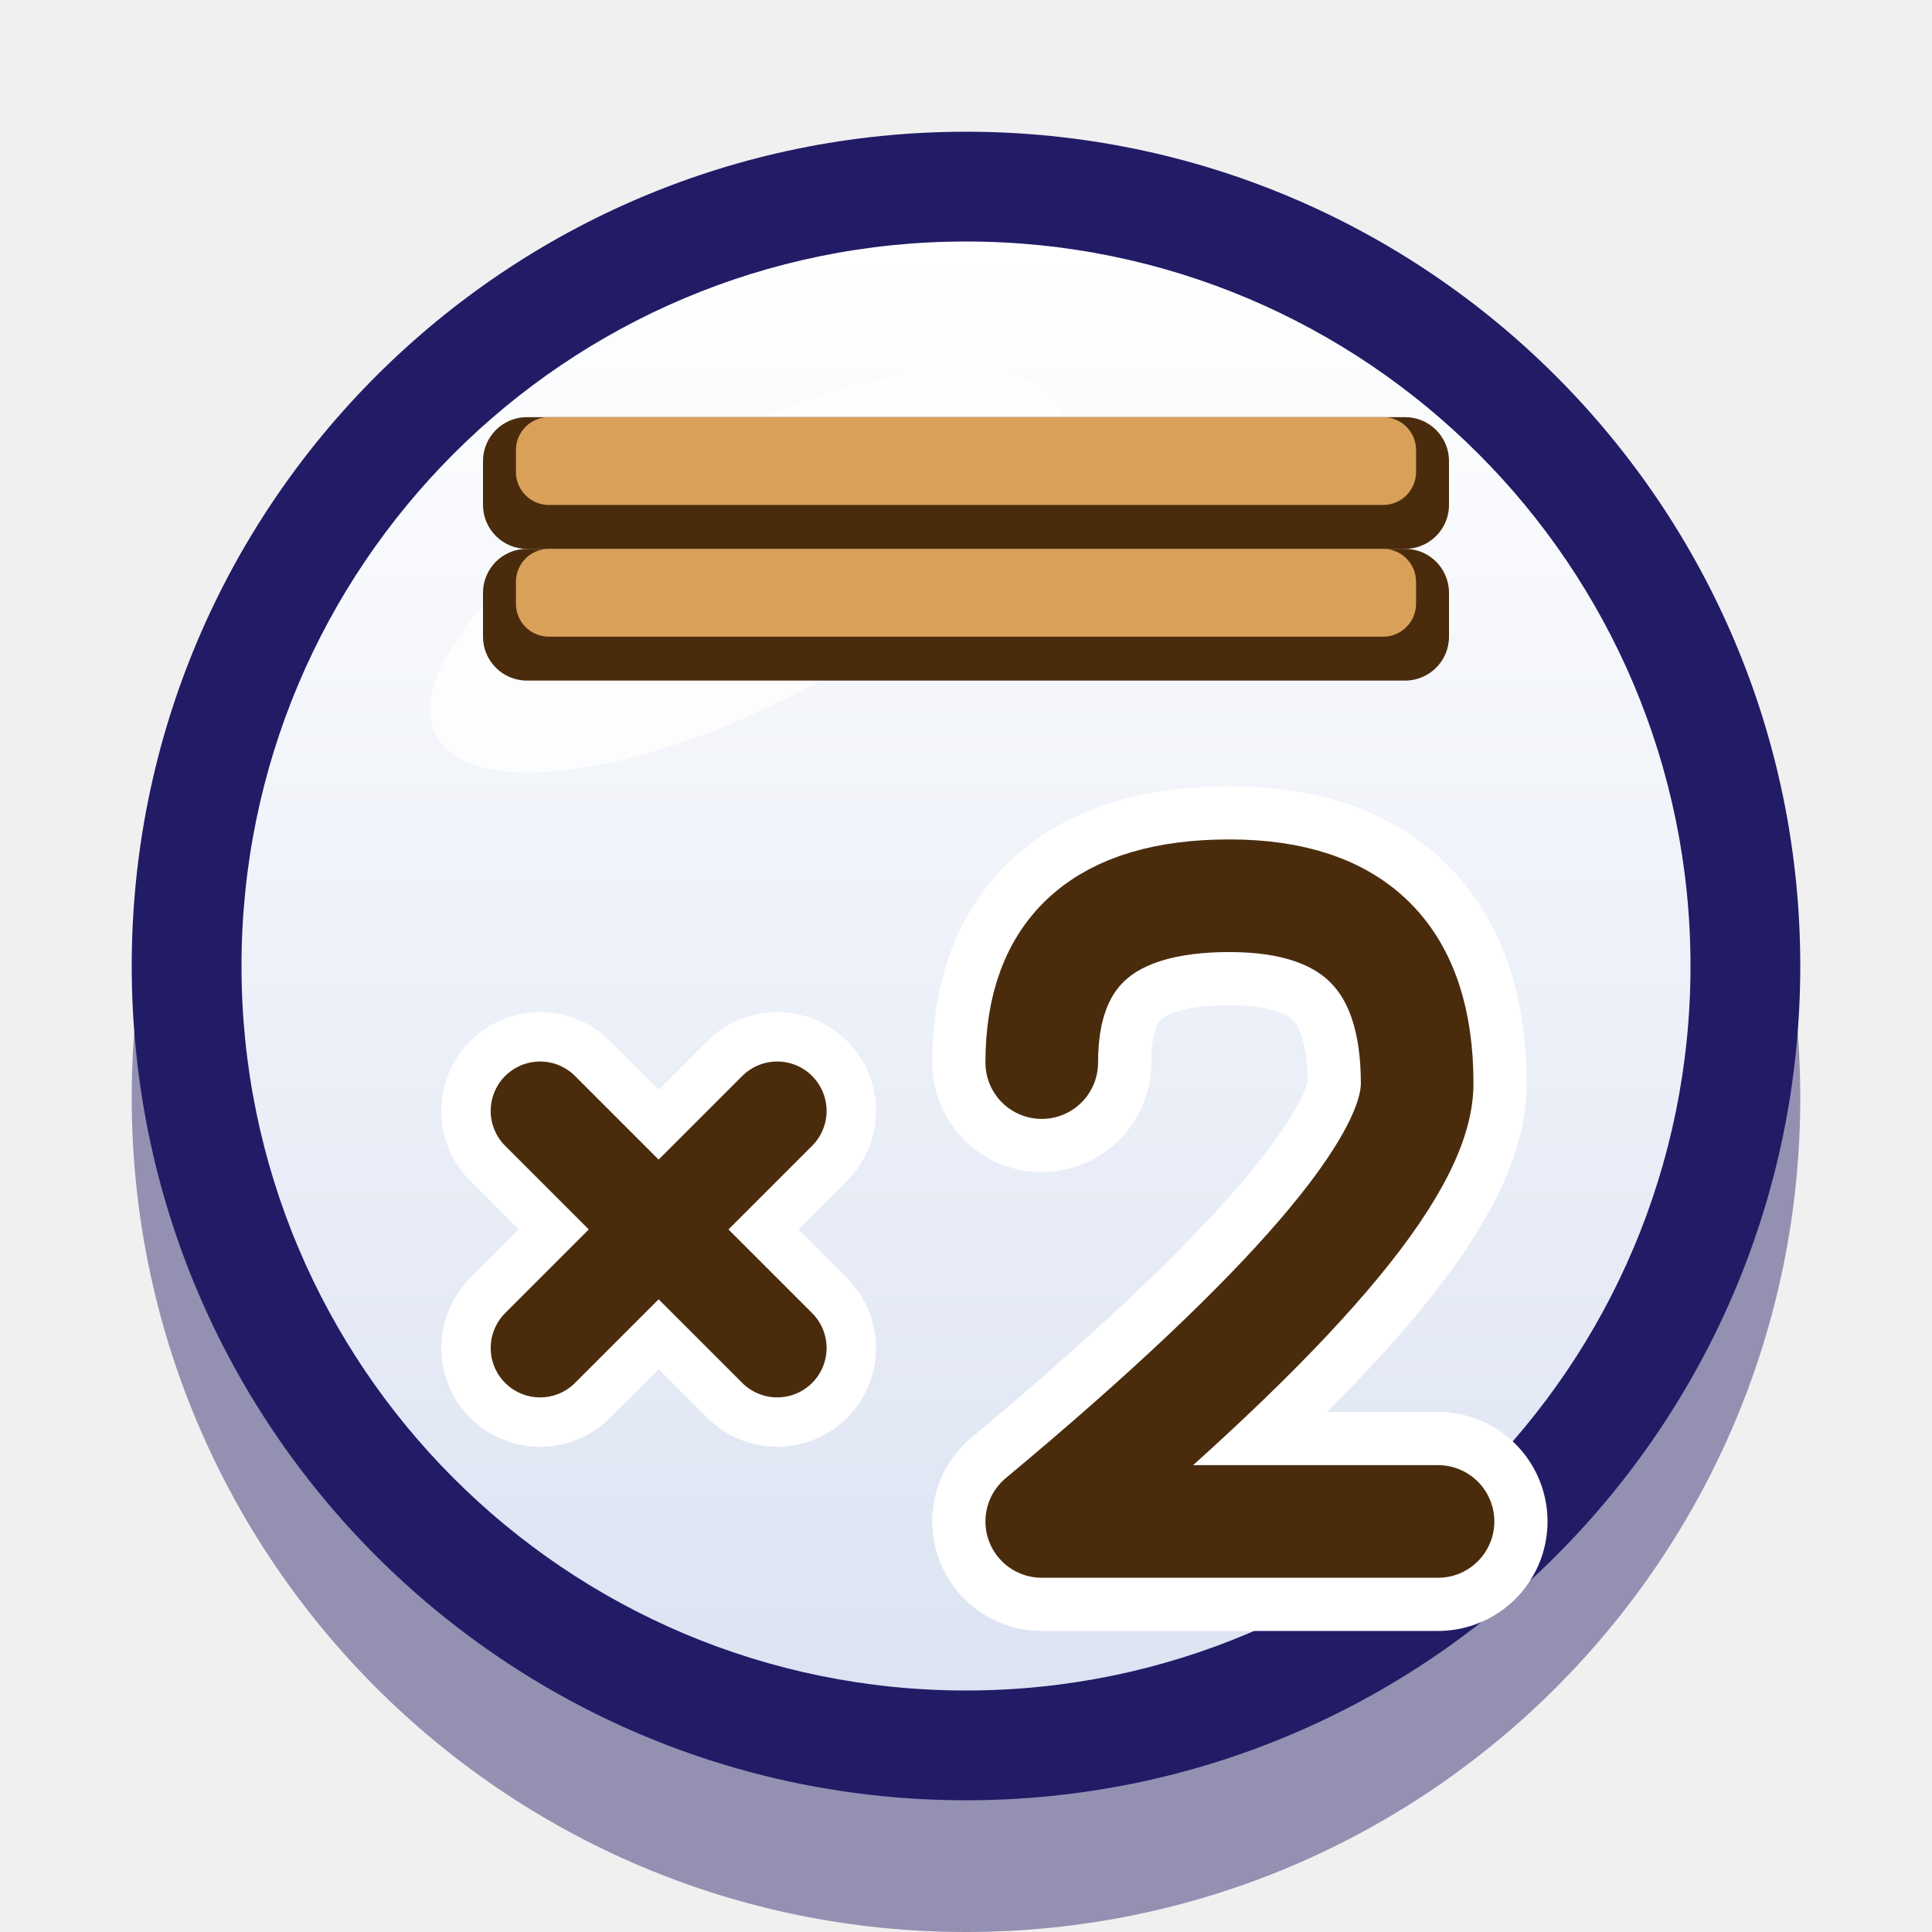
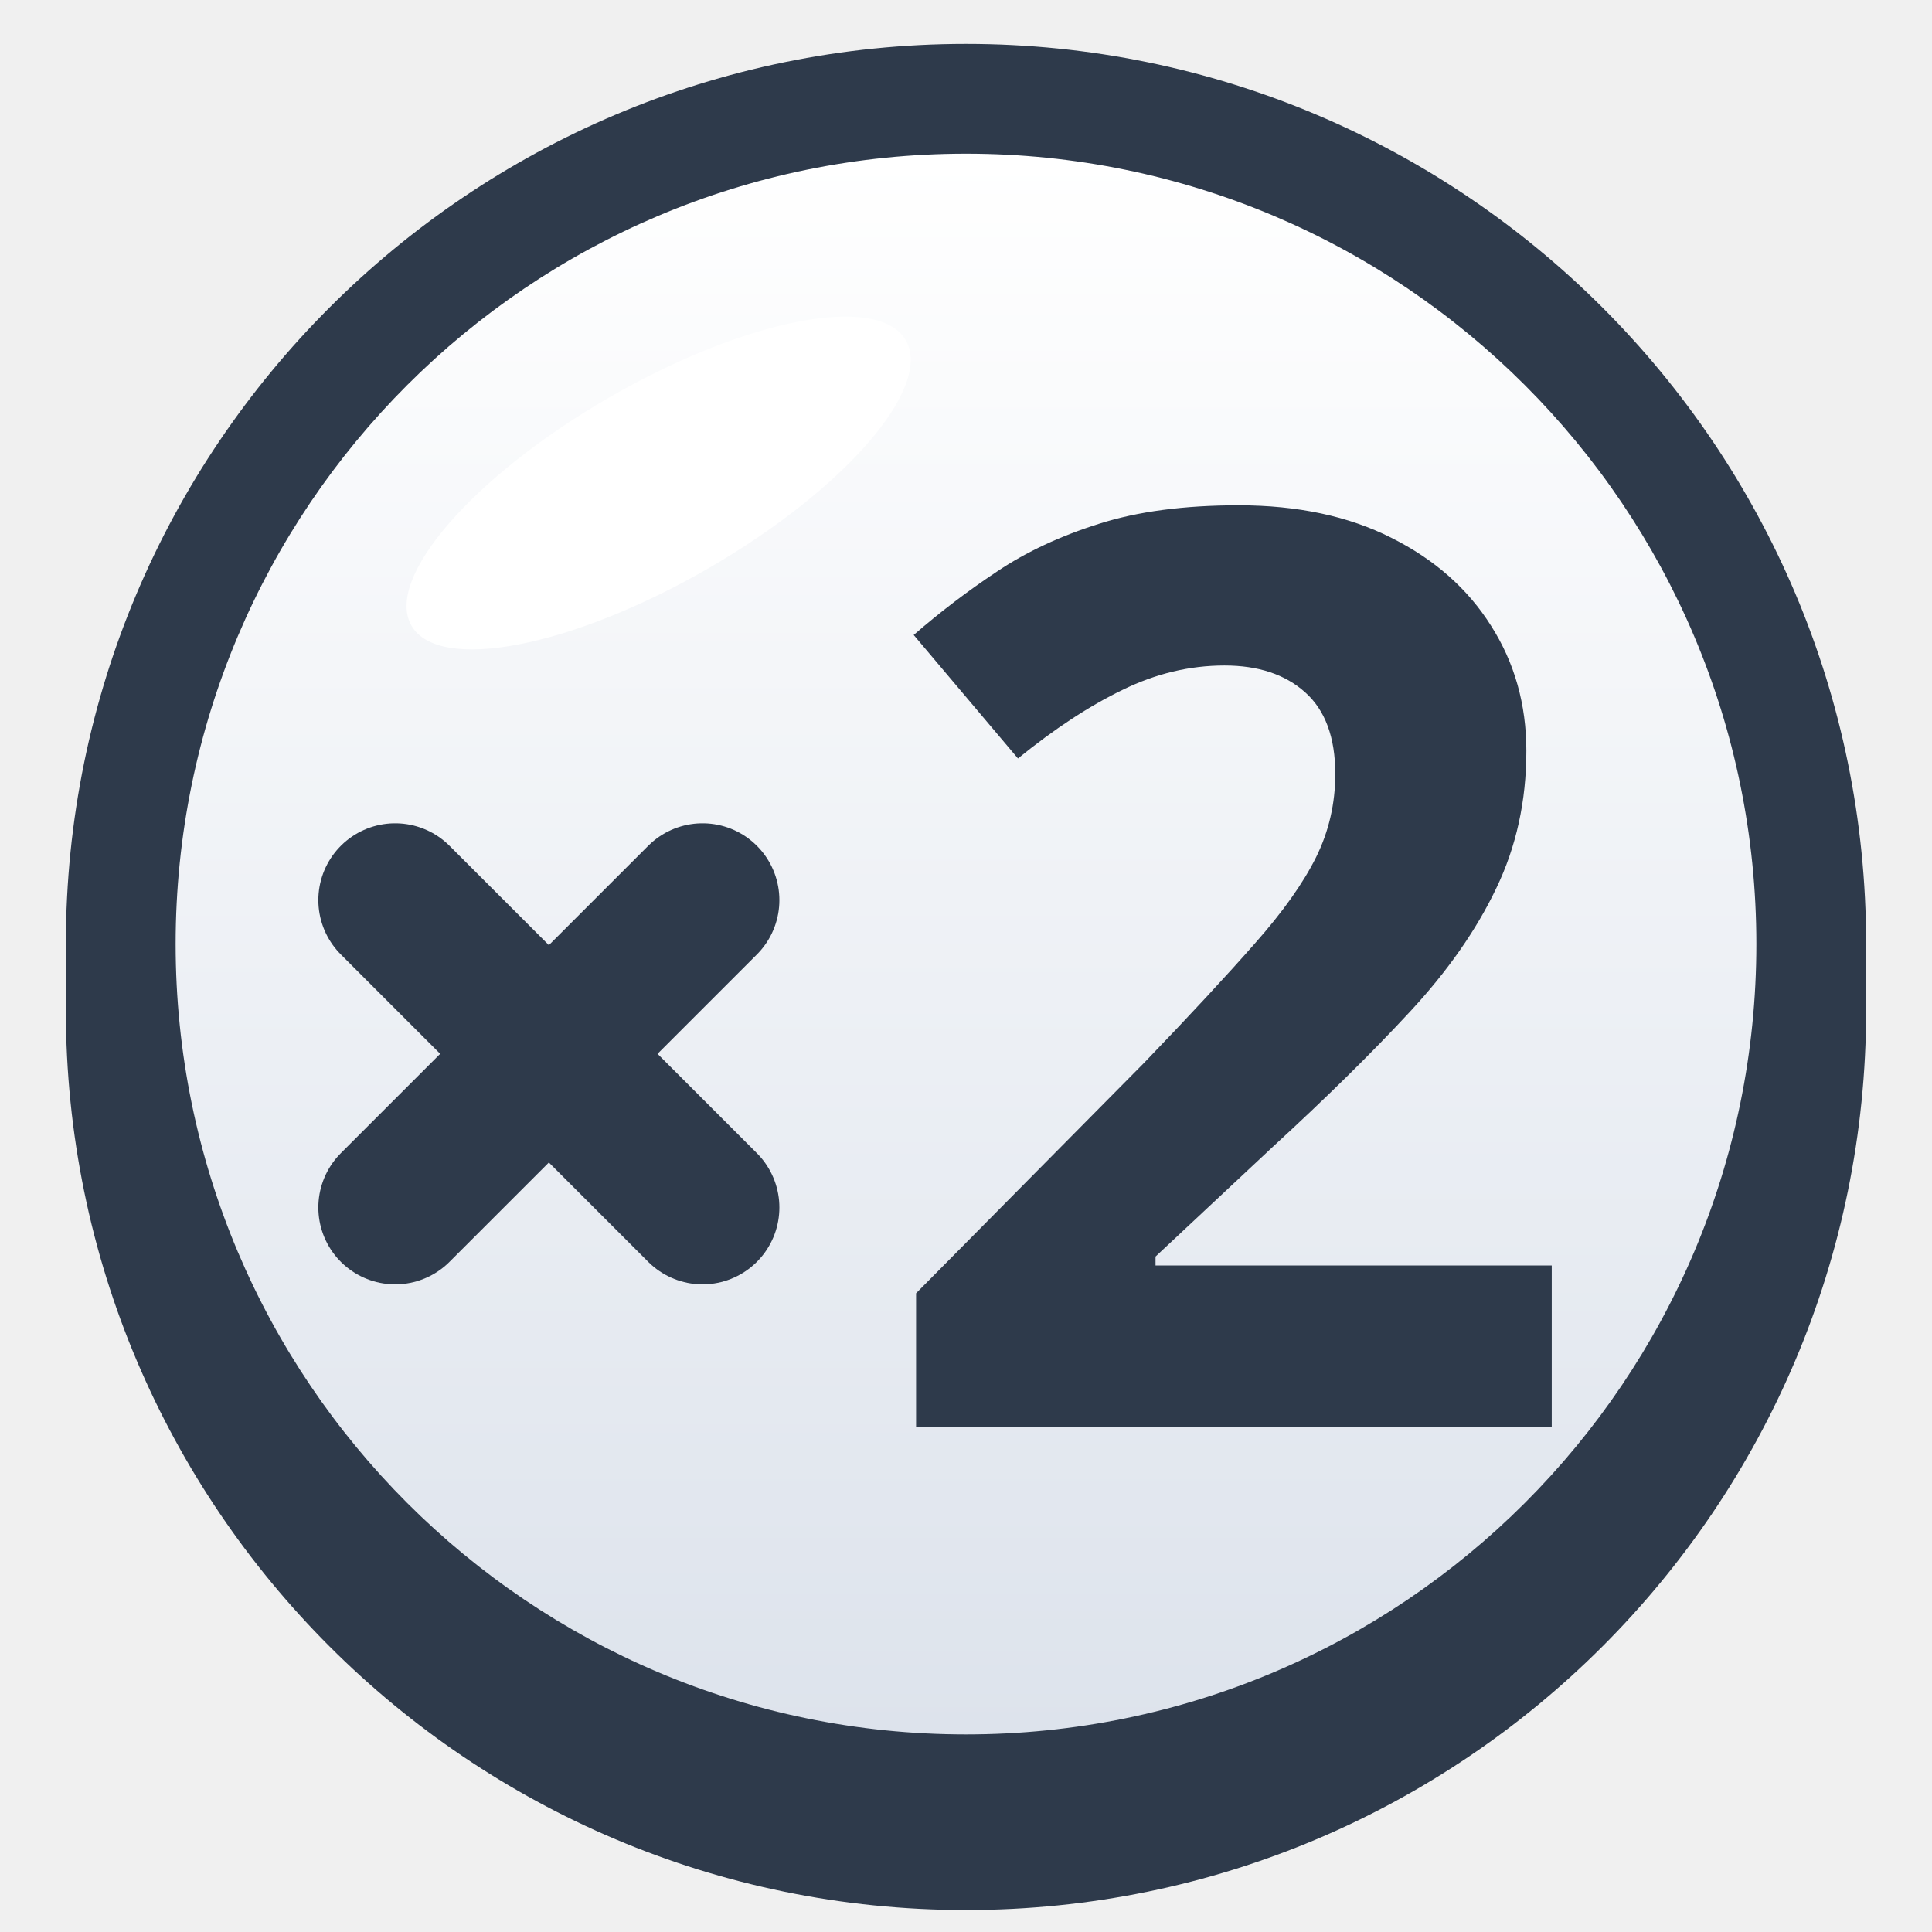
<svg xmlns="http://www.w3.org/2000/svg" viewBox="0 0 88 88" width="88" height="88" data-scale="1.2" data-pivot="0.5 0.5">
  <defs>
    <linearGradient id="bd" x1="0" y1="0" x2="0" y2="1">
      <stop offset="0" stop-color="#FFFFFF" />
-       <stop offset="1" stop-color="#DCE3F2" />
+       <stop offset="1" stop-color="#DDE3EC" />
    </linearGradient>
  </defs>
-   <circle cx="44" cy="50" r="38" fill="#221B66" fill-opacity=".45" />
-   <circle cx="44" cy="44" r="38" fill="#221B66" />
-   <circle cx="44" cy="44" r="33" fill="url(#bd)" />
-   <ellipse cx="34" cy="26" rx="16" ry="6" transform="rotate(-28 34 26)" fill="#FFFFFF" fill-opacity=".8" />
-   <rect x="22" y="19" width="44" height="6" rx="2" fill="#4A2C0D" />
-   <rect x="23.5" y="19" width="41" height="4" rx="1.5" fill="#D9A05A" />
-   <rect x="22" y="25" width="44" height="6" rx="2" fill="#4A2C0D" />
-   <rect x="23.5" y="25" width="41" height="4" rx="1.5" fill="#D9A05A" />
-   <g transform="translate(30 56) scale(.9)" stroke-linecap="round" stroke-linejoin="round" fill="none">
-     <path d="M-6 -6 L6 6 M6 -6 L-6 6" stroke="#FFFFFF" stroke-width="10" />
-     <path d="M-6 -6 L6 6 M6 -6 L-6 6" stroke="#4A2C0D" stroke-width="5" />
+   <circle cx="44" cy="46" r="41" fill="#2E3A4B" />
+   <circle cx="44" cy="43" r="41" fill="#2E3A4B" />
+   <circle cx="44" cy="43" r="36" fill="url(#bd)" />
+   <ellipse cx="30" cy="22" rx="13" ry="4.5" transform="rotate(-30 30 22)" fill="#FFFFFF" fill-opacity=".95" />
+   <g transform="translate(25 48)" stroke-linecap="round" fill="none">
+     <path d="M-7 -7 L7 7 M7 -7 L-7 7" stroke="#2E3A4B" stroke-width="7" />
  </g>
-   <g transform="translate(56 56) scale(.95)" stroke-linecap="round" stroke-linejoin="round" fill="none">
-     <path d="M-9 -8 Q-9 -16 0 -16 Q9 -16 9 -7 Q9 -1 -9 14 L10 14" stroke="#FFFFFF" stroke-width="10.5" />
-     <path d="M-9 -8 Q-9 -16 0 -16 Q9 -16 9 -7 Q9 -1 -9 14 L10 14" stroke="#4A2C0D" stroke-width="5.4" />
-   </g>
+   <text x="56" y="65" font-family="'Baloo 2', sans-serif" font-weight="800" font-size="58" text-anchor="middle" fill="#2E3A4B">2</text>
</svg>
